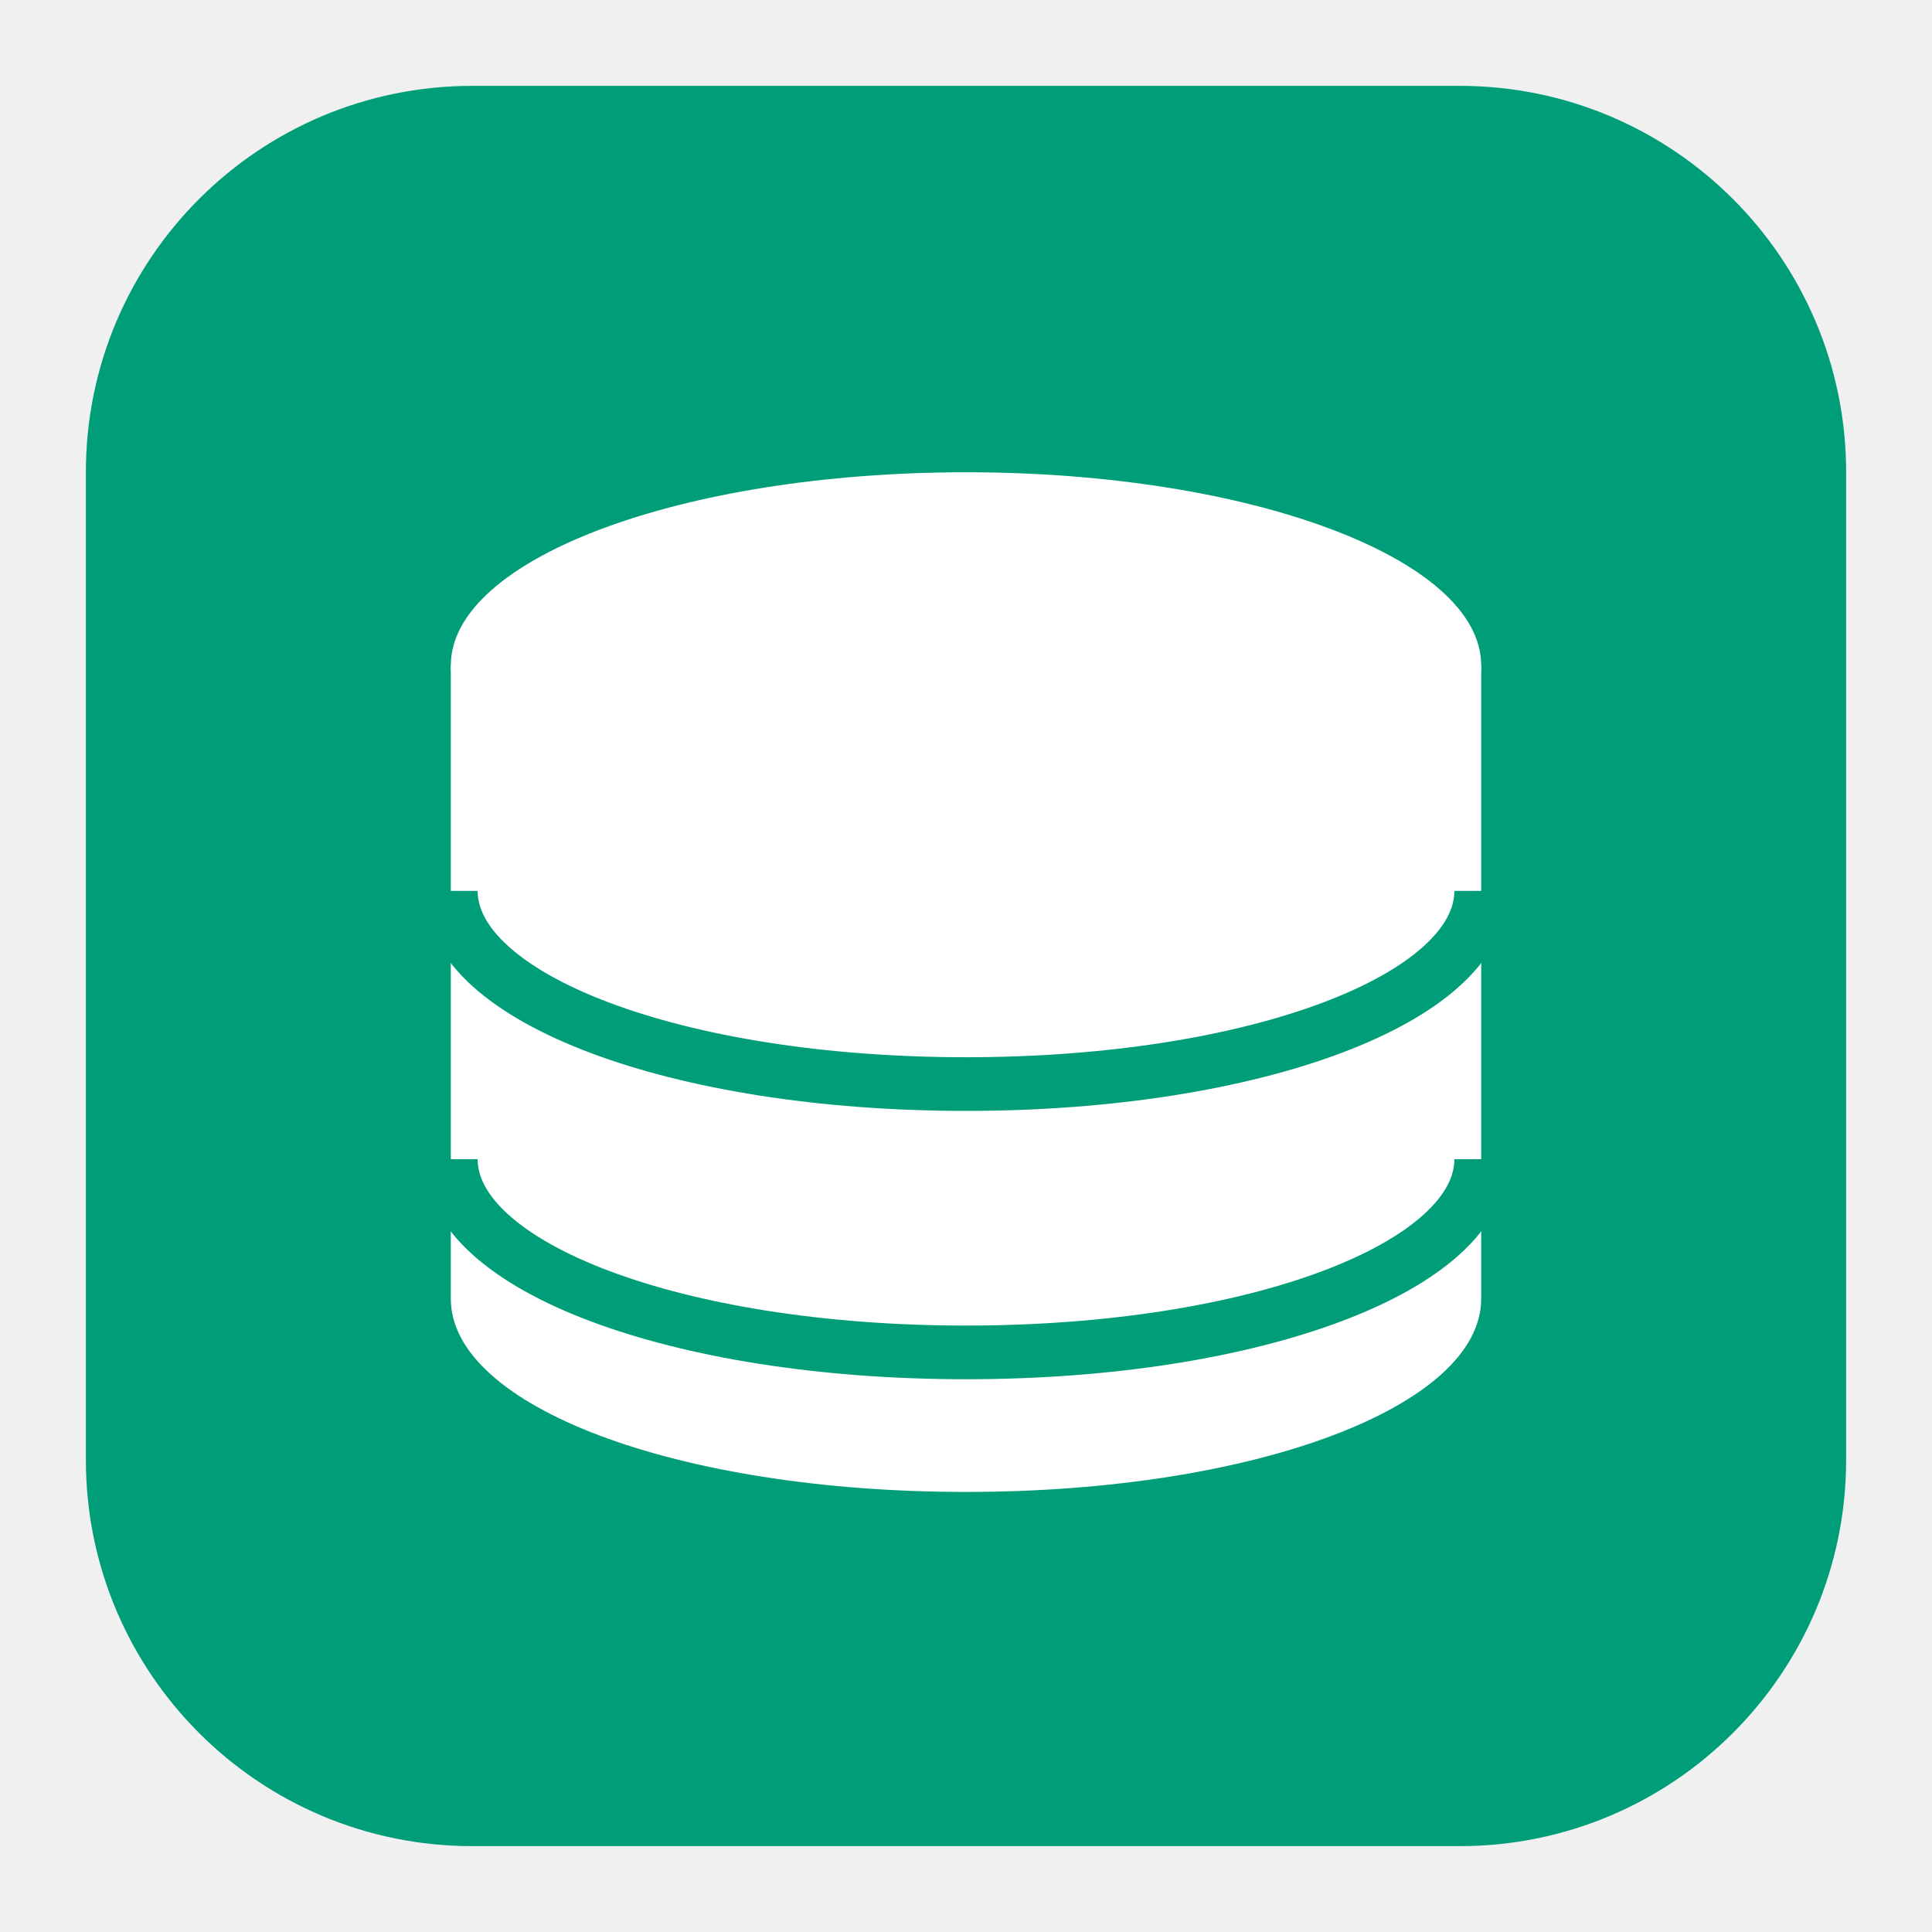
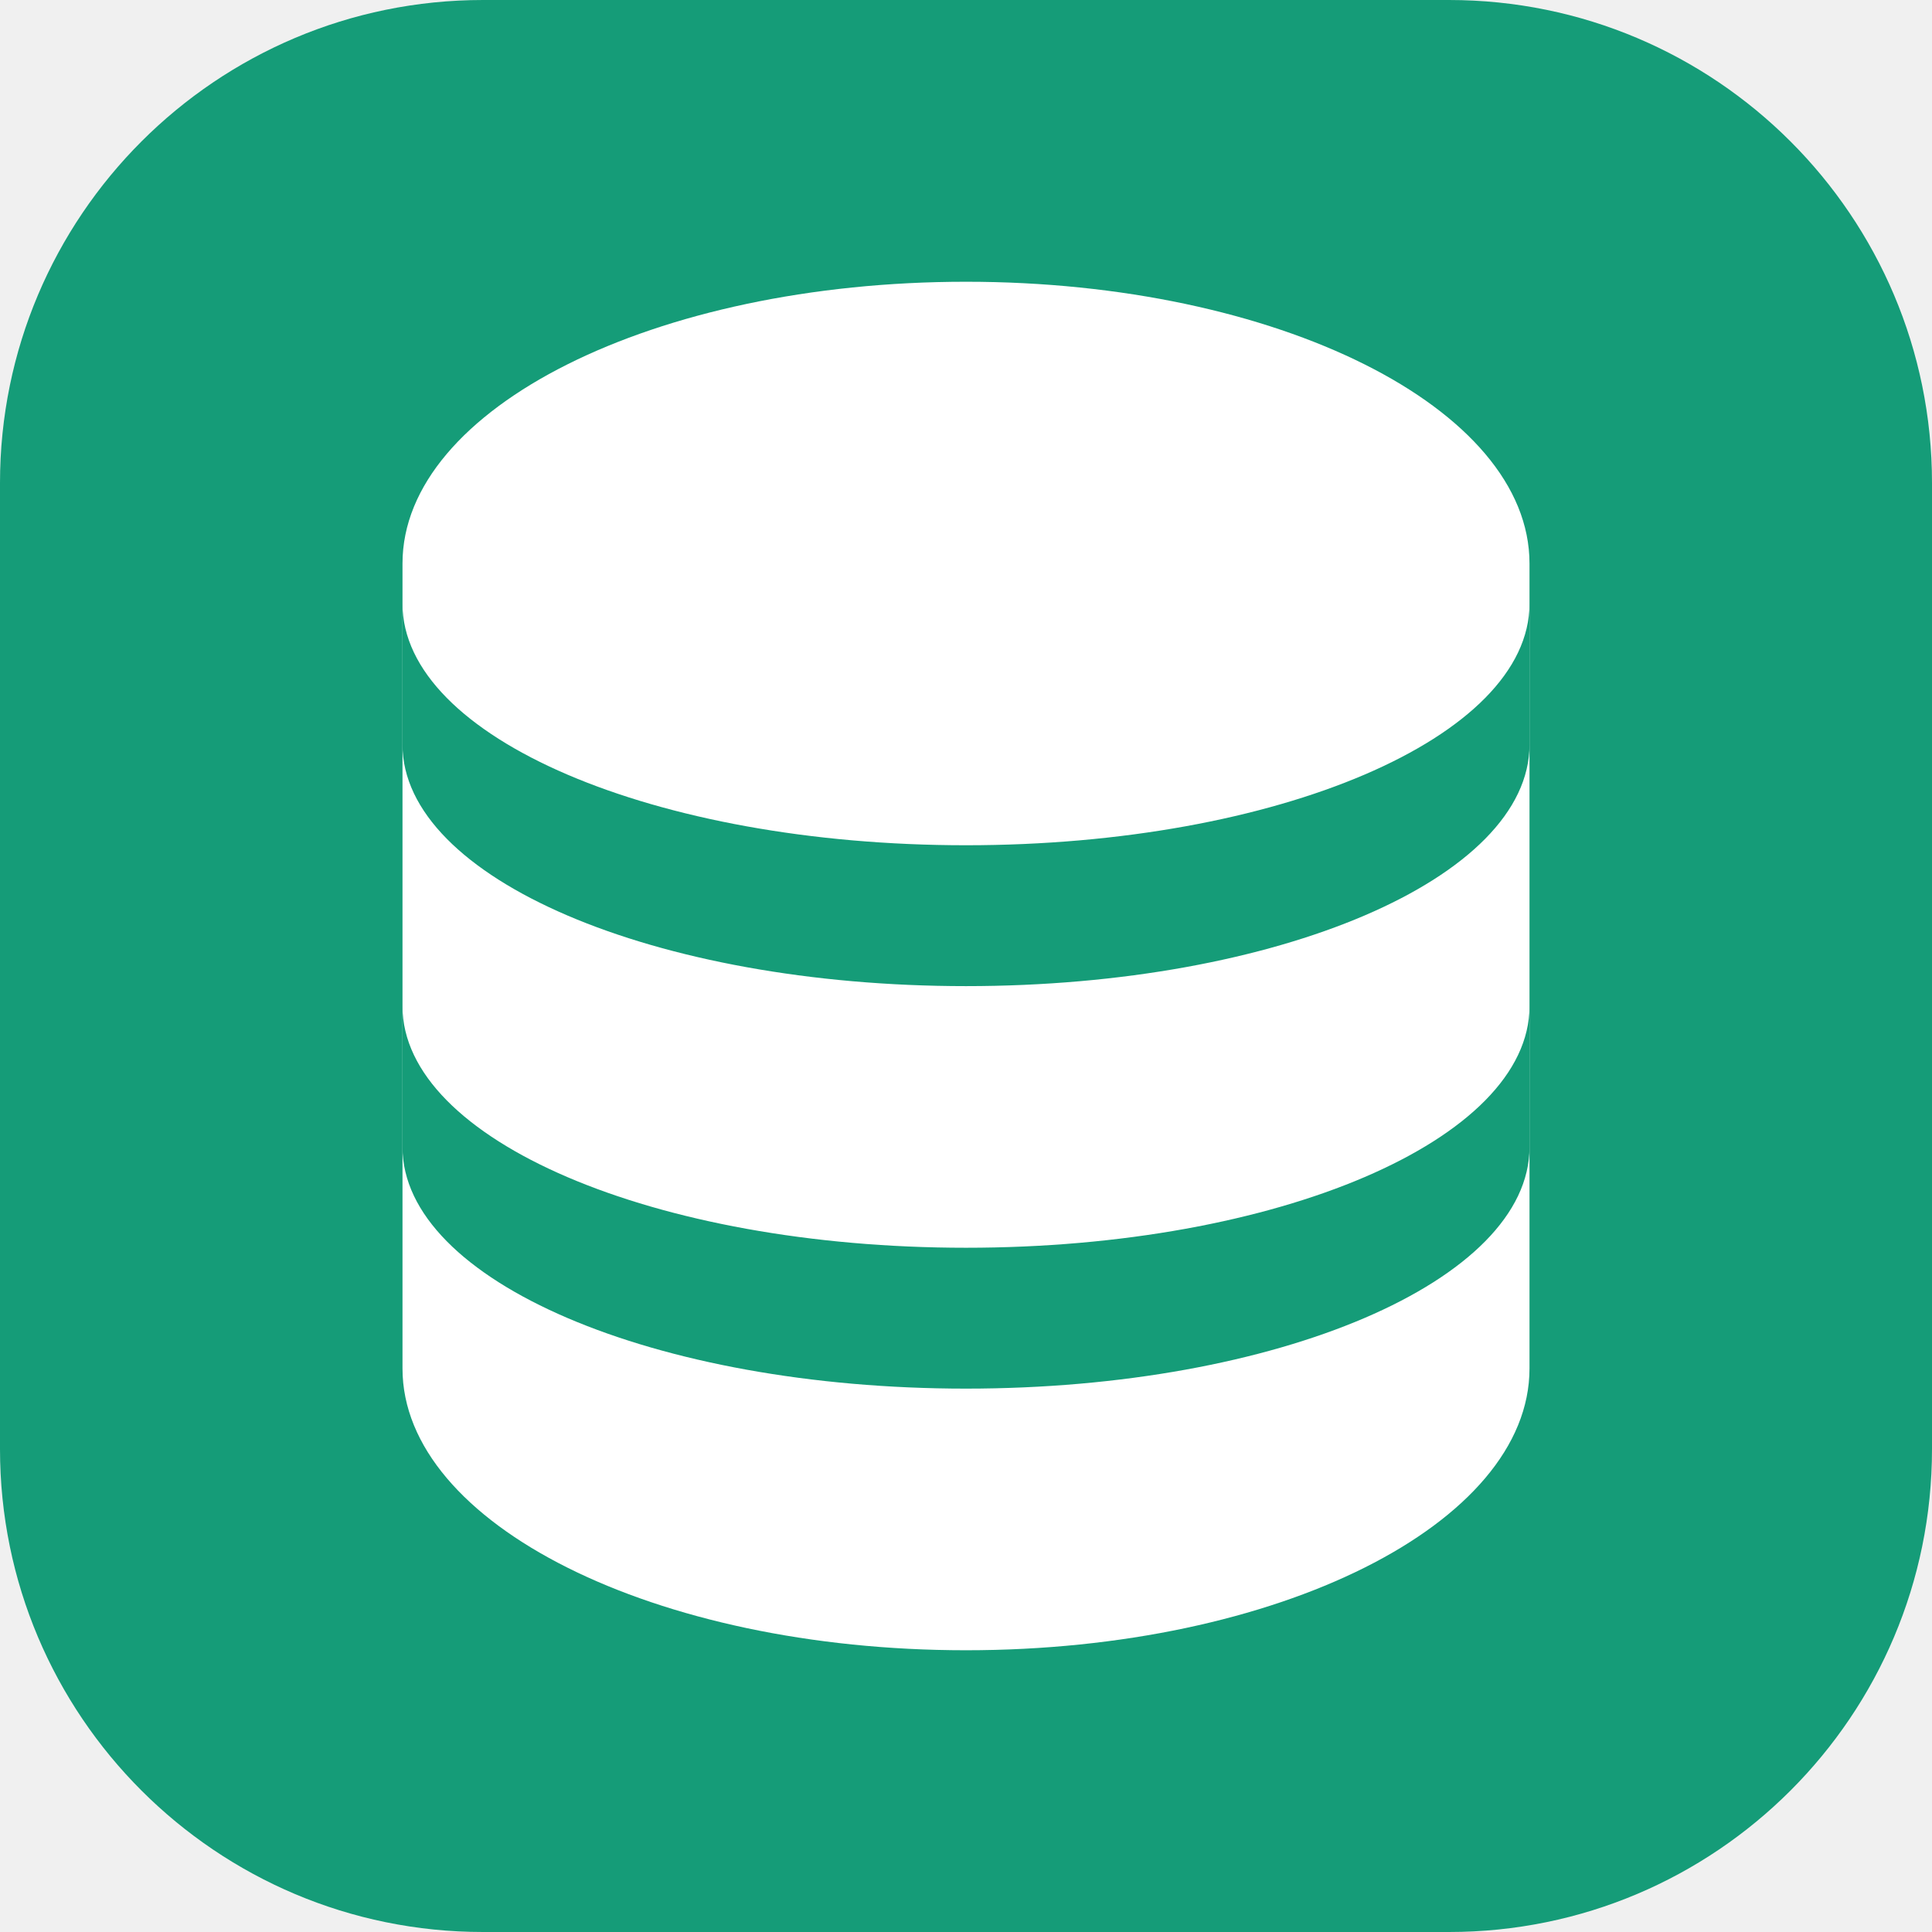
- <svg xmlns="http://www.w3.org/2000/svg" viewBox="0 0 180 180">
-   <rect x="8" y="8" width="164" height="164" rx="36" fill="#009E78" />
-   <ellipse cx="90" cy="62" rx="48" ry="18" fill="#fff" />
-   <path d="M42 62v59c0 10 21 18 48 18s48-8 48-18V62" fill="#fff" />
-   <path d="M42 83c0 10 21 18 48 18s48-8 48-18M42 108c0 10 21 18 48 18s48-8 48-18" fill="none" stroke="#009E78" stroke-width="5" />
+ <svg xmlns="http://www.w3.org/2000/svg" viewBox="0 0 24 24">
+   <rect width="24" height="24" rx="6" fill="#159C78" />
+   <path d="M5 7c0-1.93 3.13-3.5 7-3.5s7 1.57 7 3.5v10c0 1.93-3.13 3.5-7 3.5S5 18.93 5 17Z" fill="#fff" />
+   <path d="M5 7.5c0 1.66 3.13 3 7 3s7-1.34 7-3v1.75c0 1.66-3.13 3-7 3s-7-1.34-7-3Zm0 5c0 1.66 3.13 3 7 3s7-1.34 7-3v1.75c0 1.66-3.13 3-7 3s-7-1.34-7-3Z" fill="#159C78" />
</svg>
